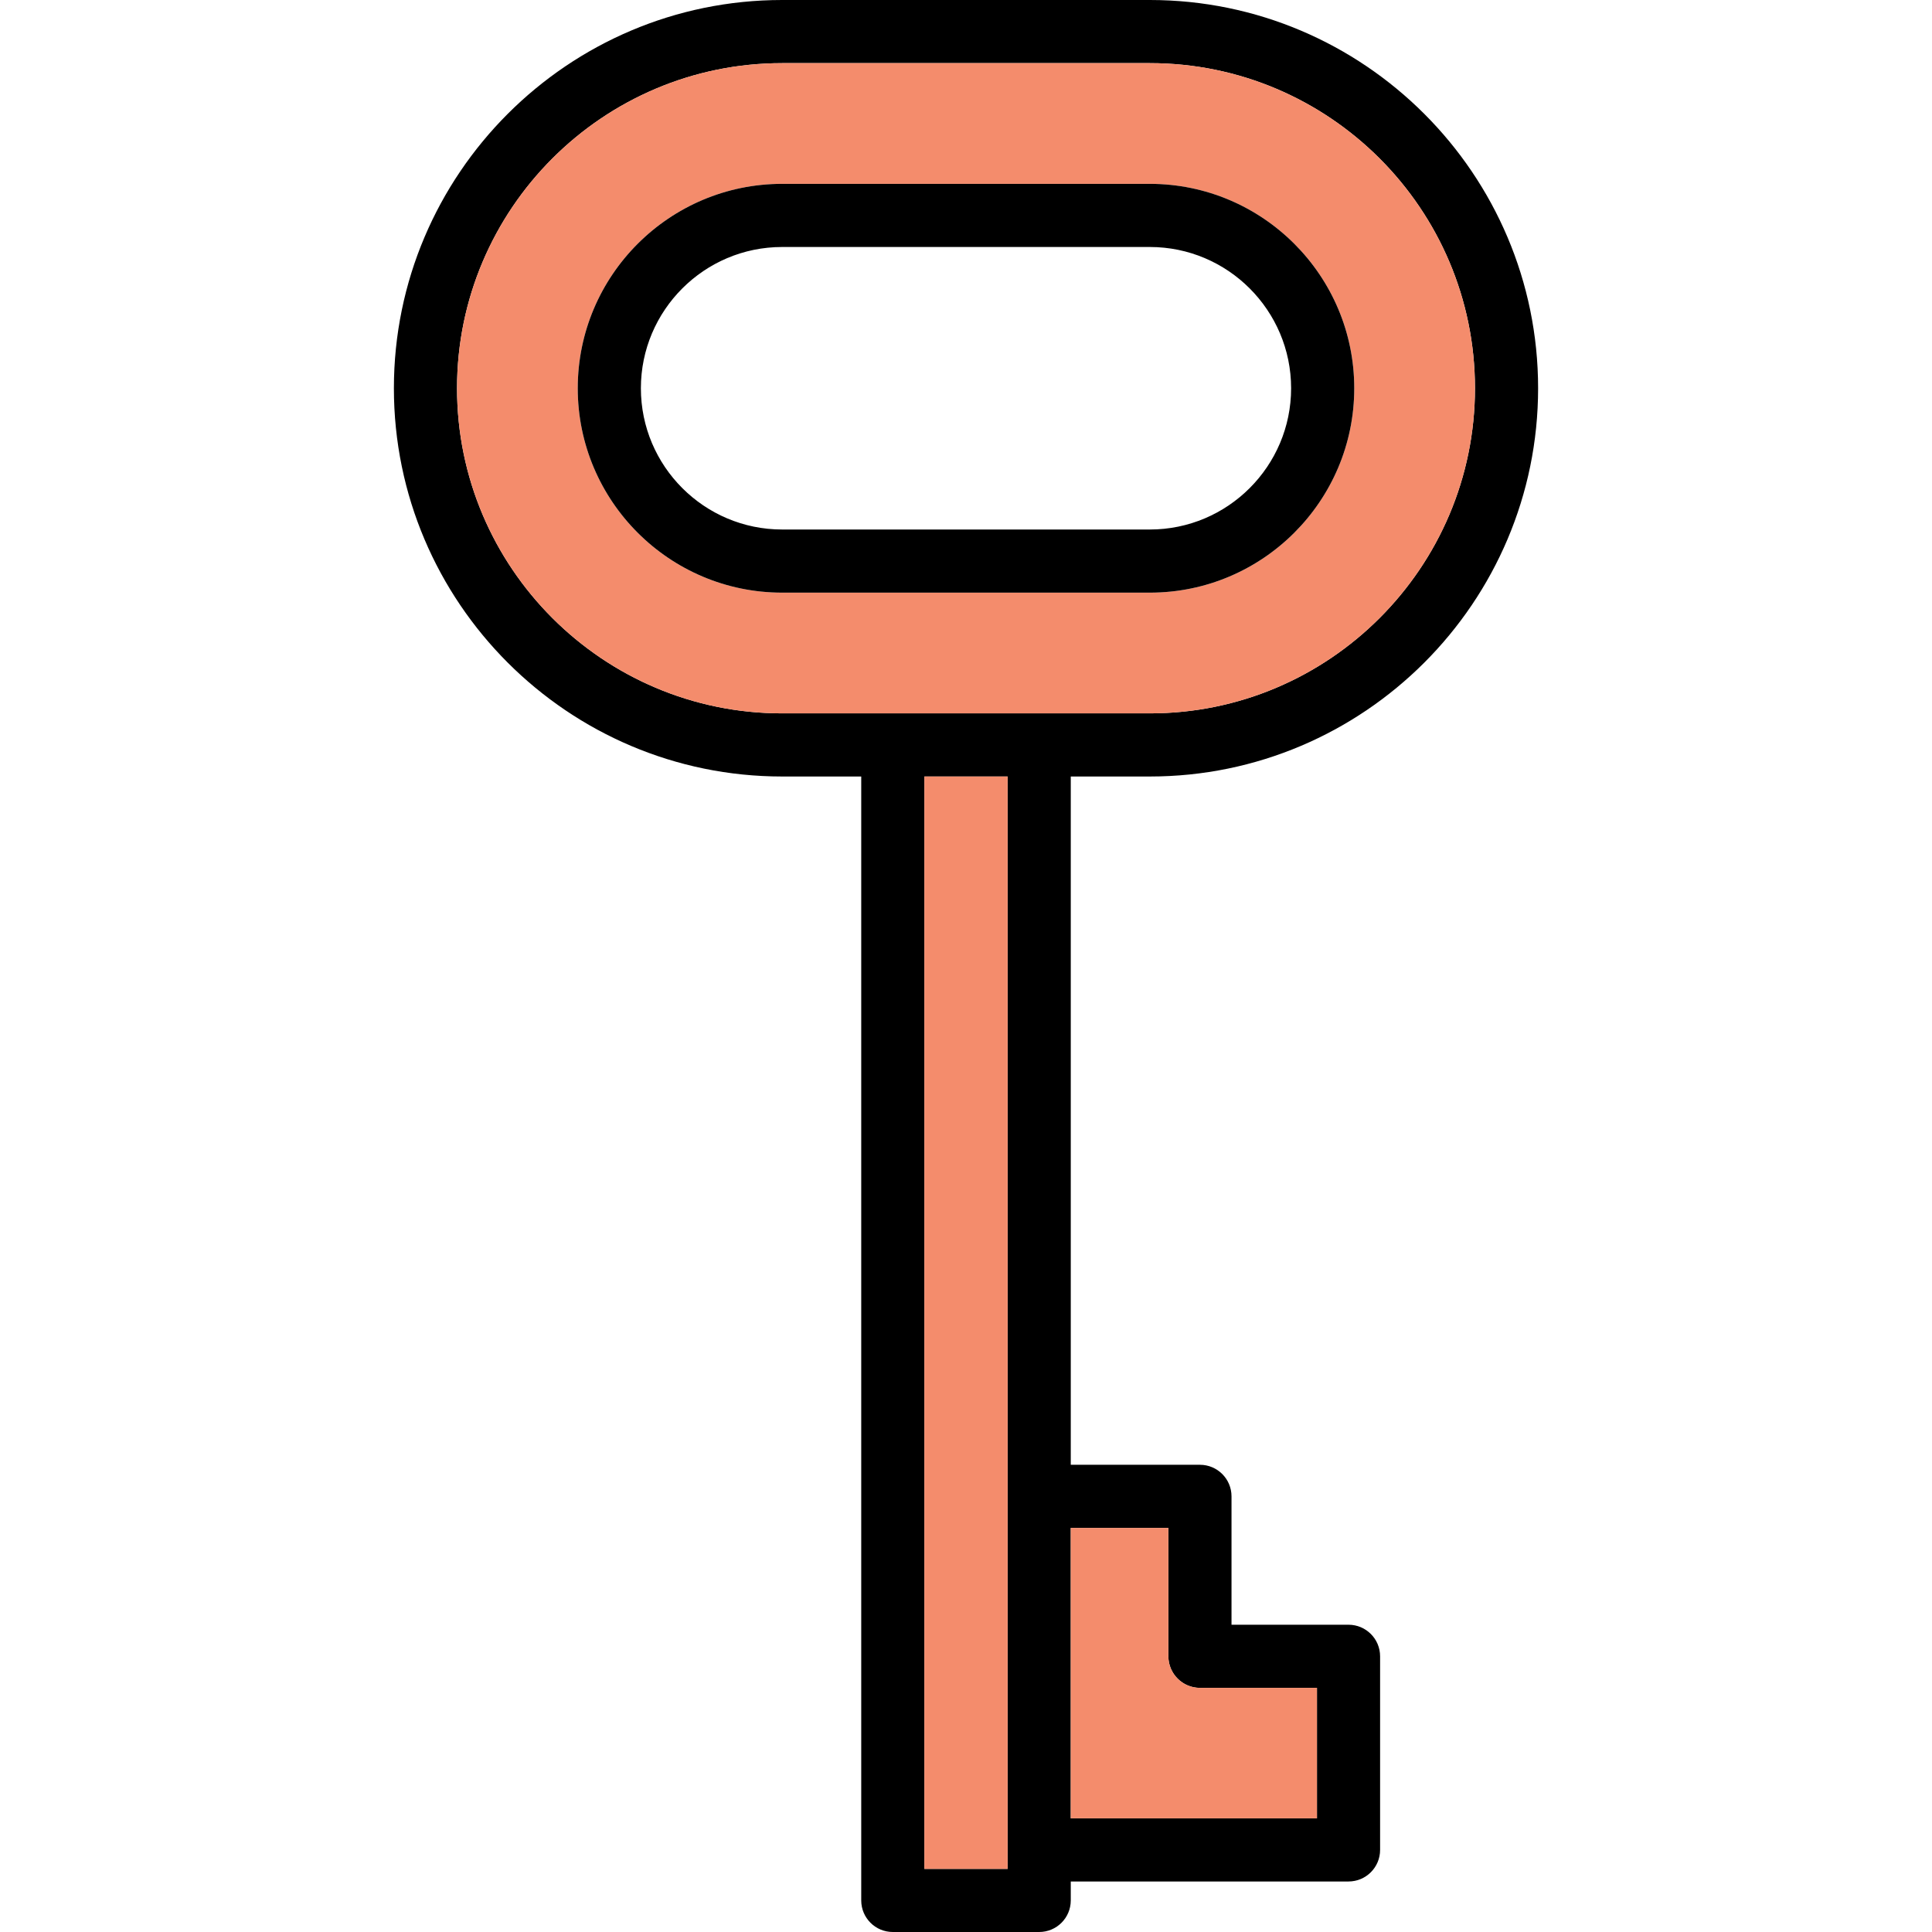
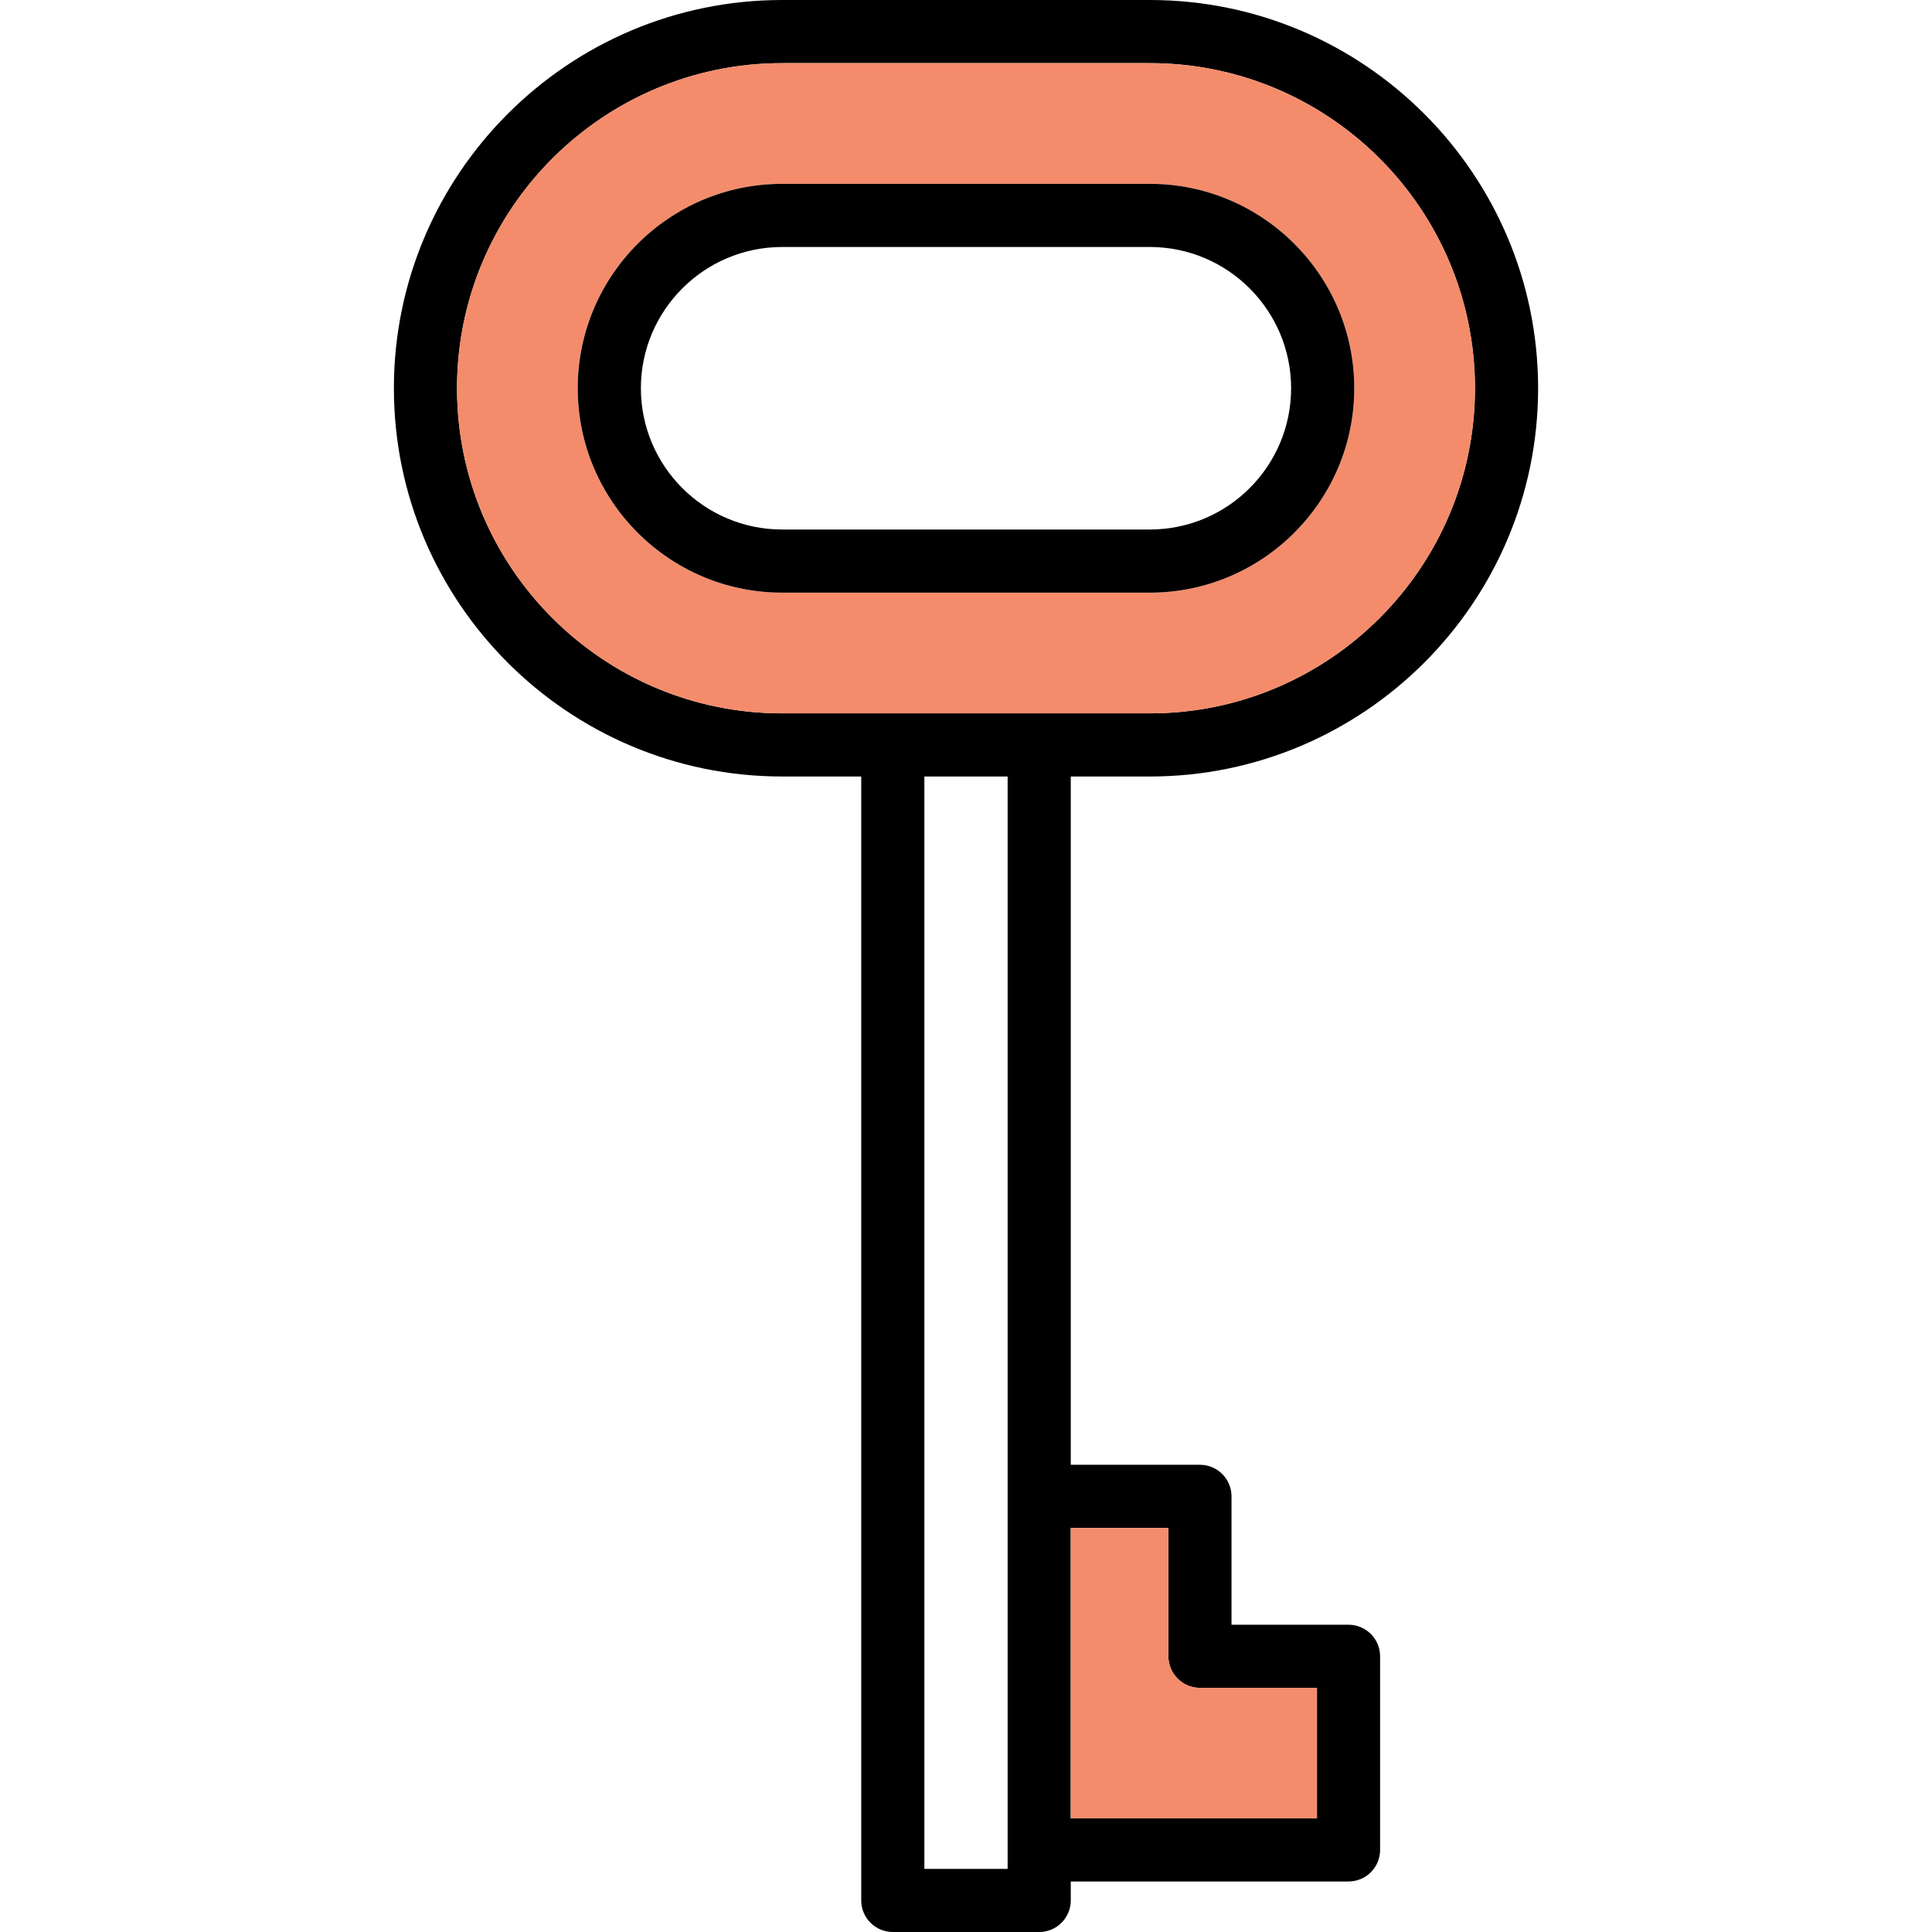
<svg xmlns="http://www.w3.org/2000/svg" version="1.1" id="Capa_1" x="0px" y="0px" viewBox="0 0 459 459" style="enable-background:new 0 0 459 459;" xml:space="preserve">
  <g>
    <path d="M273.18,0c50.86,0,92.24,41.38,92.24,92.24s-41.38,92.24-92.24,92.24h-18.79V348h30.69c4.14,0,7.5,3.36,7.5,7.5V386h27.8   c4.14,0,7.5,3.36,7.5,7.5v46c0,4.14-3.36,7.5-7.5,7.5h-65.99v4.5c0,4.14-3.36,7.5-7.5,7.5h-34.78c-4.15,0-7.5-3.36-7.5-7.5V184.48   h-18.79c-50.86,0-92.24-41.38-92.24-92.24S134.96,0,185.82,0H273.18z M350.42,92.24c0-42.59-34.65-77.24-77.24-77.24h-87.36   c-42.59,0-77.24,34.65-77.24,77.24s34.65,77.24,77.24,77.24h87.36C315.77,169.48,350.42,134.83,350.42,92.24z M312.88,432v-31   h-27.8c-4.14,0-7.5-3.36-7.5-7.5V363h-23.19v69H312.88z M239.39,444V184.48h-19.78V444H239.39z" />
    <path style="fill:#F48C6C;" d="M273.18,15c42.59,0,77.24,34.65,77.24,77.24s-34.65,77.24-77.24,77.24h-87.36   c-42.59,0-77.24-34.65-77.24-77.24S143.23,15,185.82,15H273.18z M321.74,92.24c0-26.77-21.79-48.56-48.56-48.56h-87.36   c-26.78,0-48.56,21.79-48.56,48.56c0,26.78,21.78,48.56,48.56,48.56h87.36C299.95,140.8,321.74,119.02,321.74,92.24z" />
    <path style="fill:#F48C6C;" d="M312.88,401v31h-58.49v-69h23.19v30.5c0,4.14,3.36,7.5,7.5,7.5H312.88z" />
    <path d="M273.18,43.68c26.77,0,48.56,21.79,48.56,48.56c0,26.78-21.79,48.56-48.56,48.56h-87.36c-26.78,0-48.56-21.78-48.56-48.56   c0-26.77,21.78-48.56,48.56-48.56H273.18z M306.74,92.24c0-18.5-15.06-33.56-33.56-33.56h-87.36c-18.51,0-33.56,15.06-33.56,33.56   c0,18.51,15.05,33.56,33.56,33.56h87.36C291.68,125.8,306.74,110.75,306.74,92.24z" />
-     <rect x="219.61" y="184.48" style="fill:#F48C6C;" width="19.78" height="259.52" />
+     <rect x="219.61" y="184.48" style="fill:#F48C6C;" />
  </g>
  <g>
- </g>
+   </g>
  <g>
- </g>
+   </g>
  <g>
- </g>
+   </g>
  <g>
- </g>
+   </g>
  <g>
- </g>
+   </g>
  <g>
- </g>
+   </g>
  <g>
- </g>
+   </g>
  <g>
- </g>
+   </g>
  <g>
- </g>
+   </g>
  <g>
- </g>
+   </g>
  <g>
- </g>
+   </g>
  <g>
- </g>
+   </g>
  <g>
- </g>
+   </g>
  <g>
- </g>
+   </g>
  <g>
- </g>
+   </g>
</svg>
